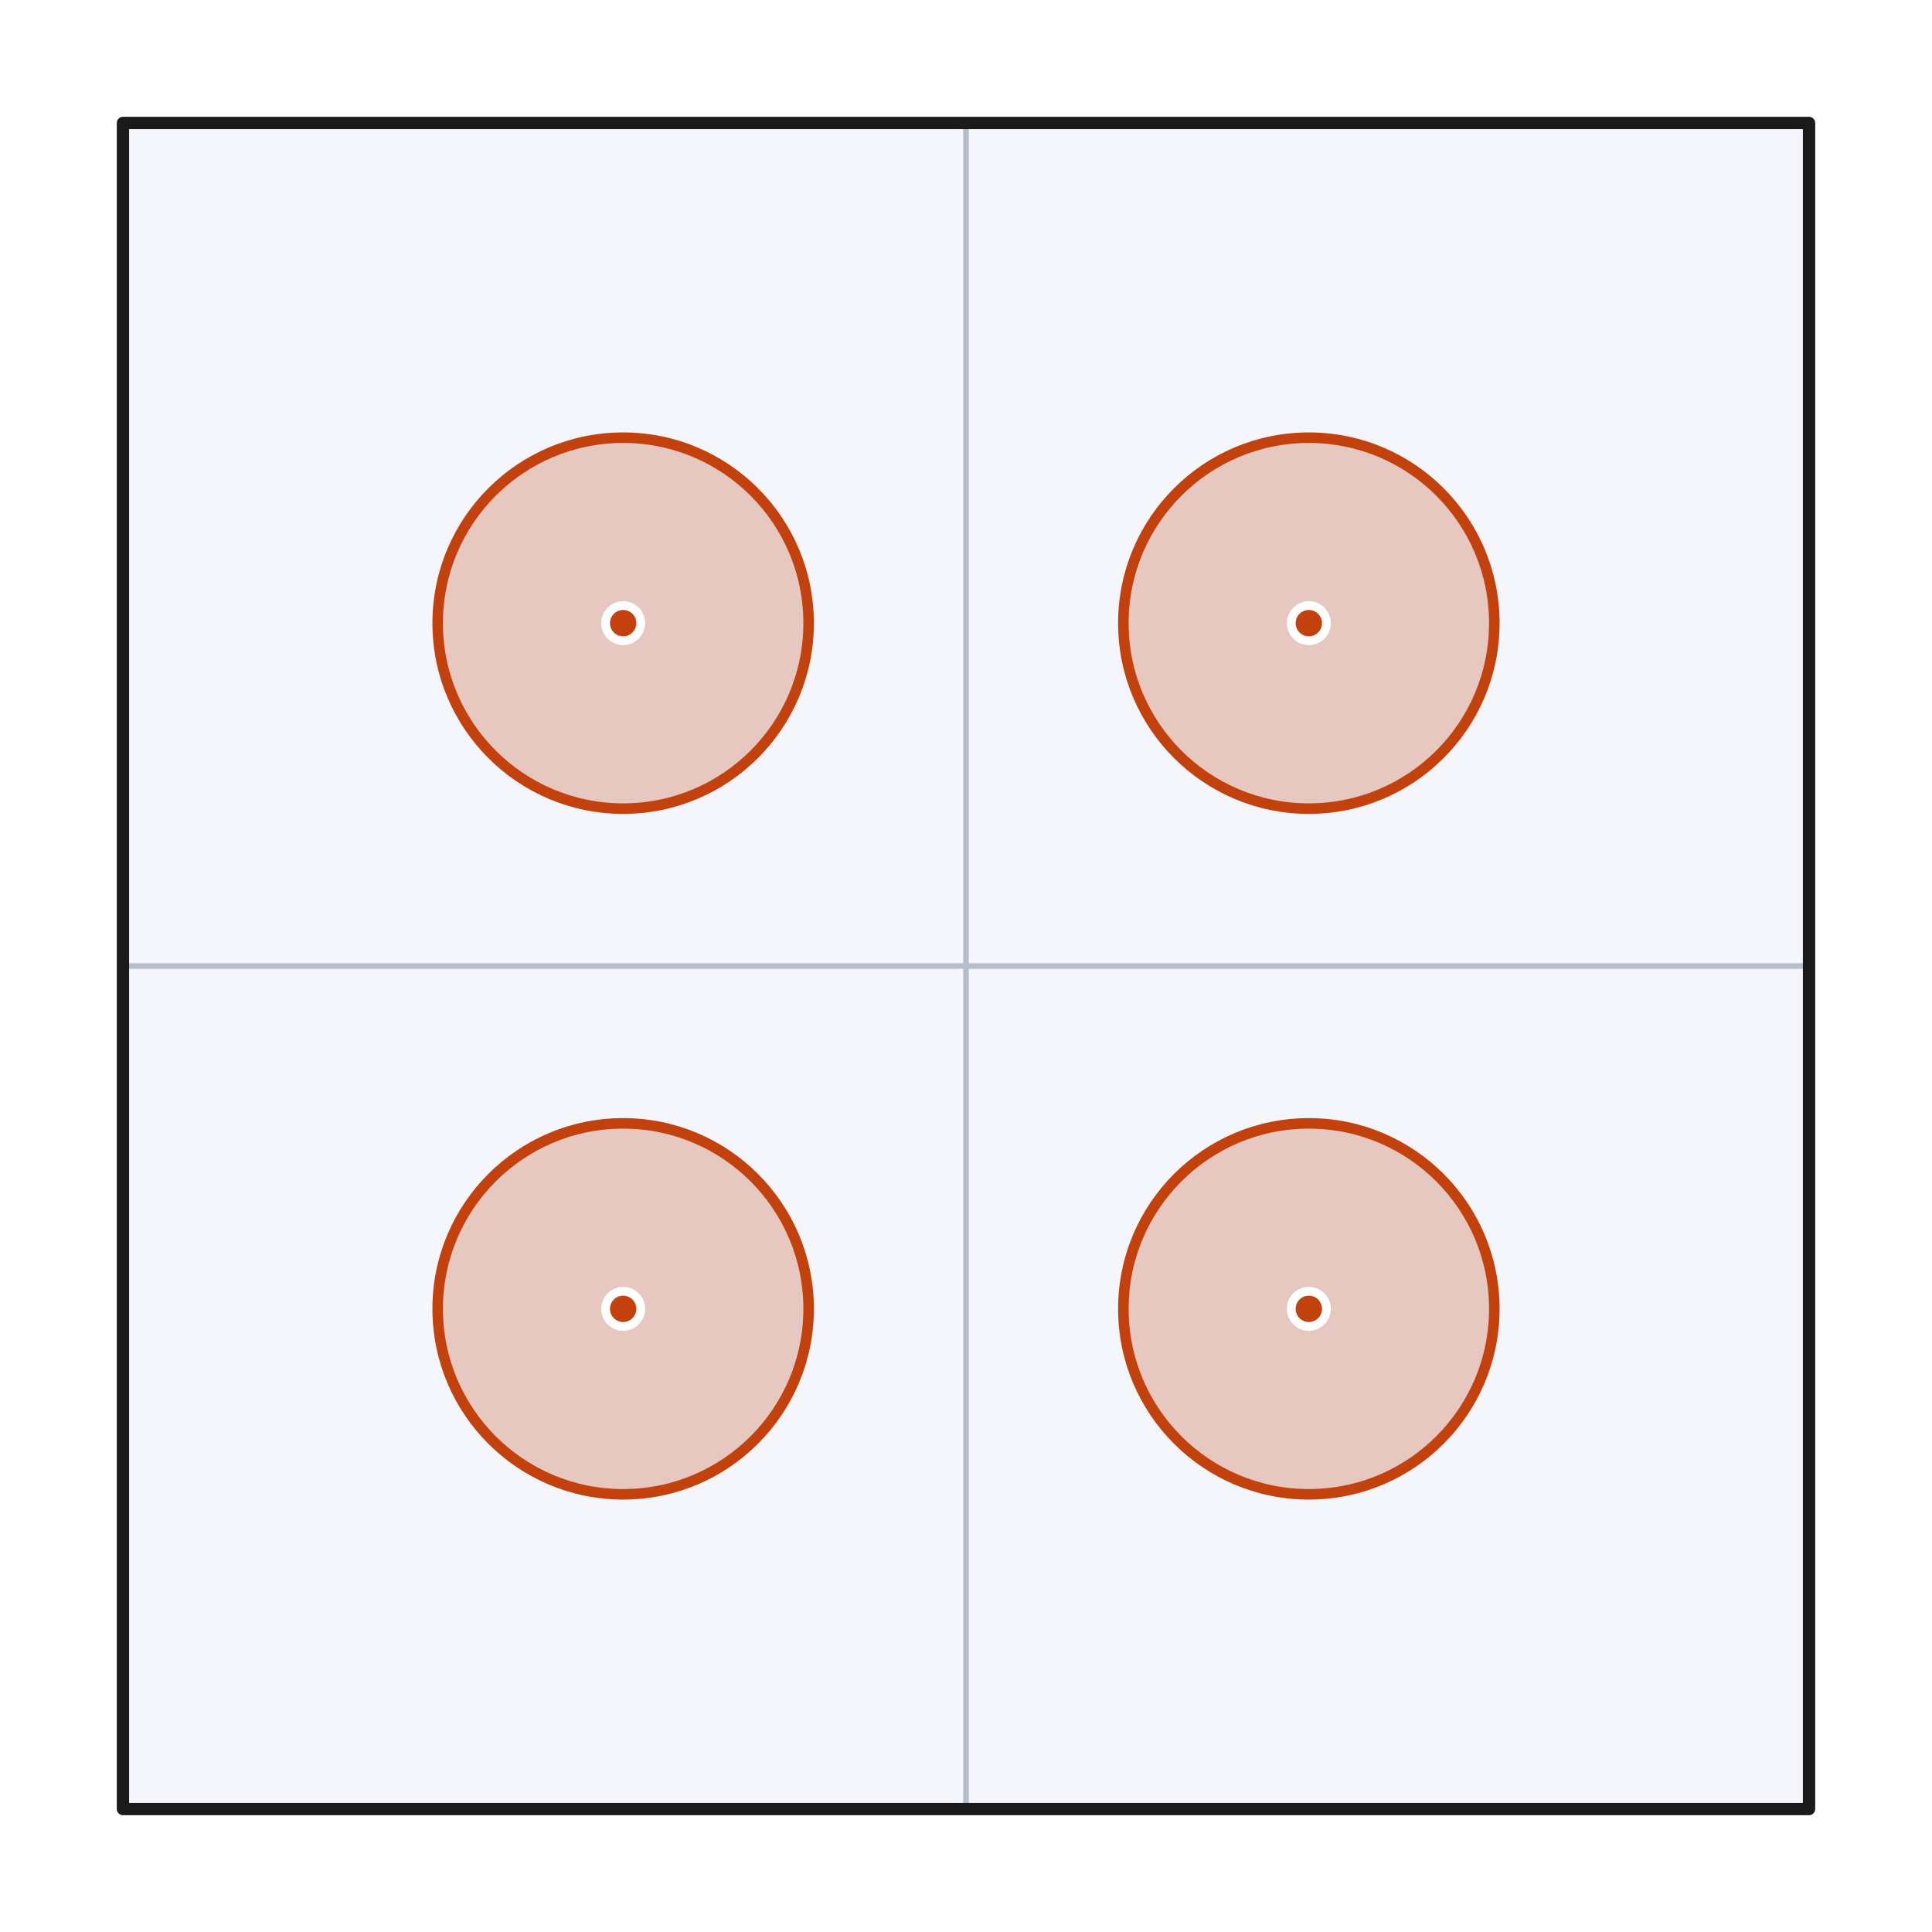
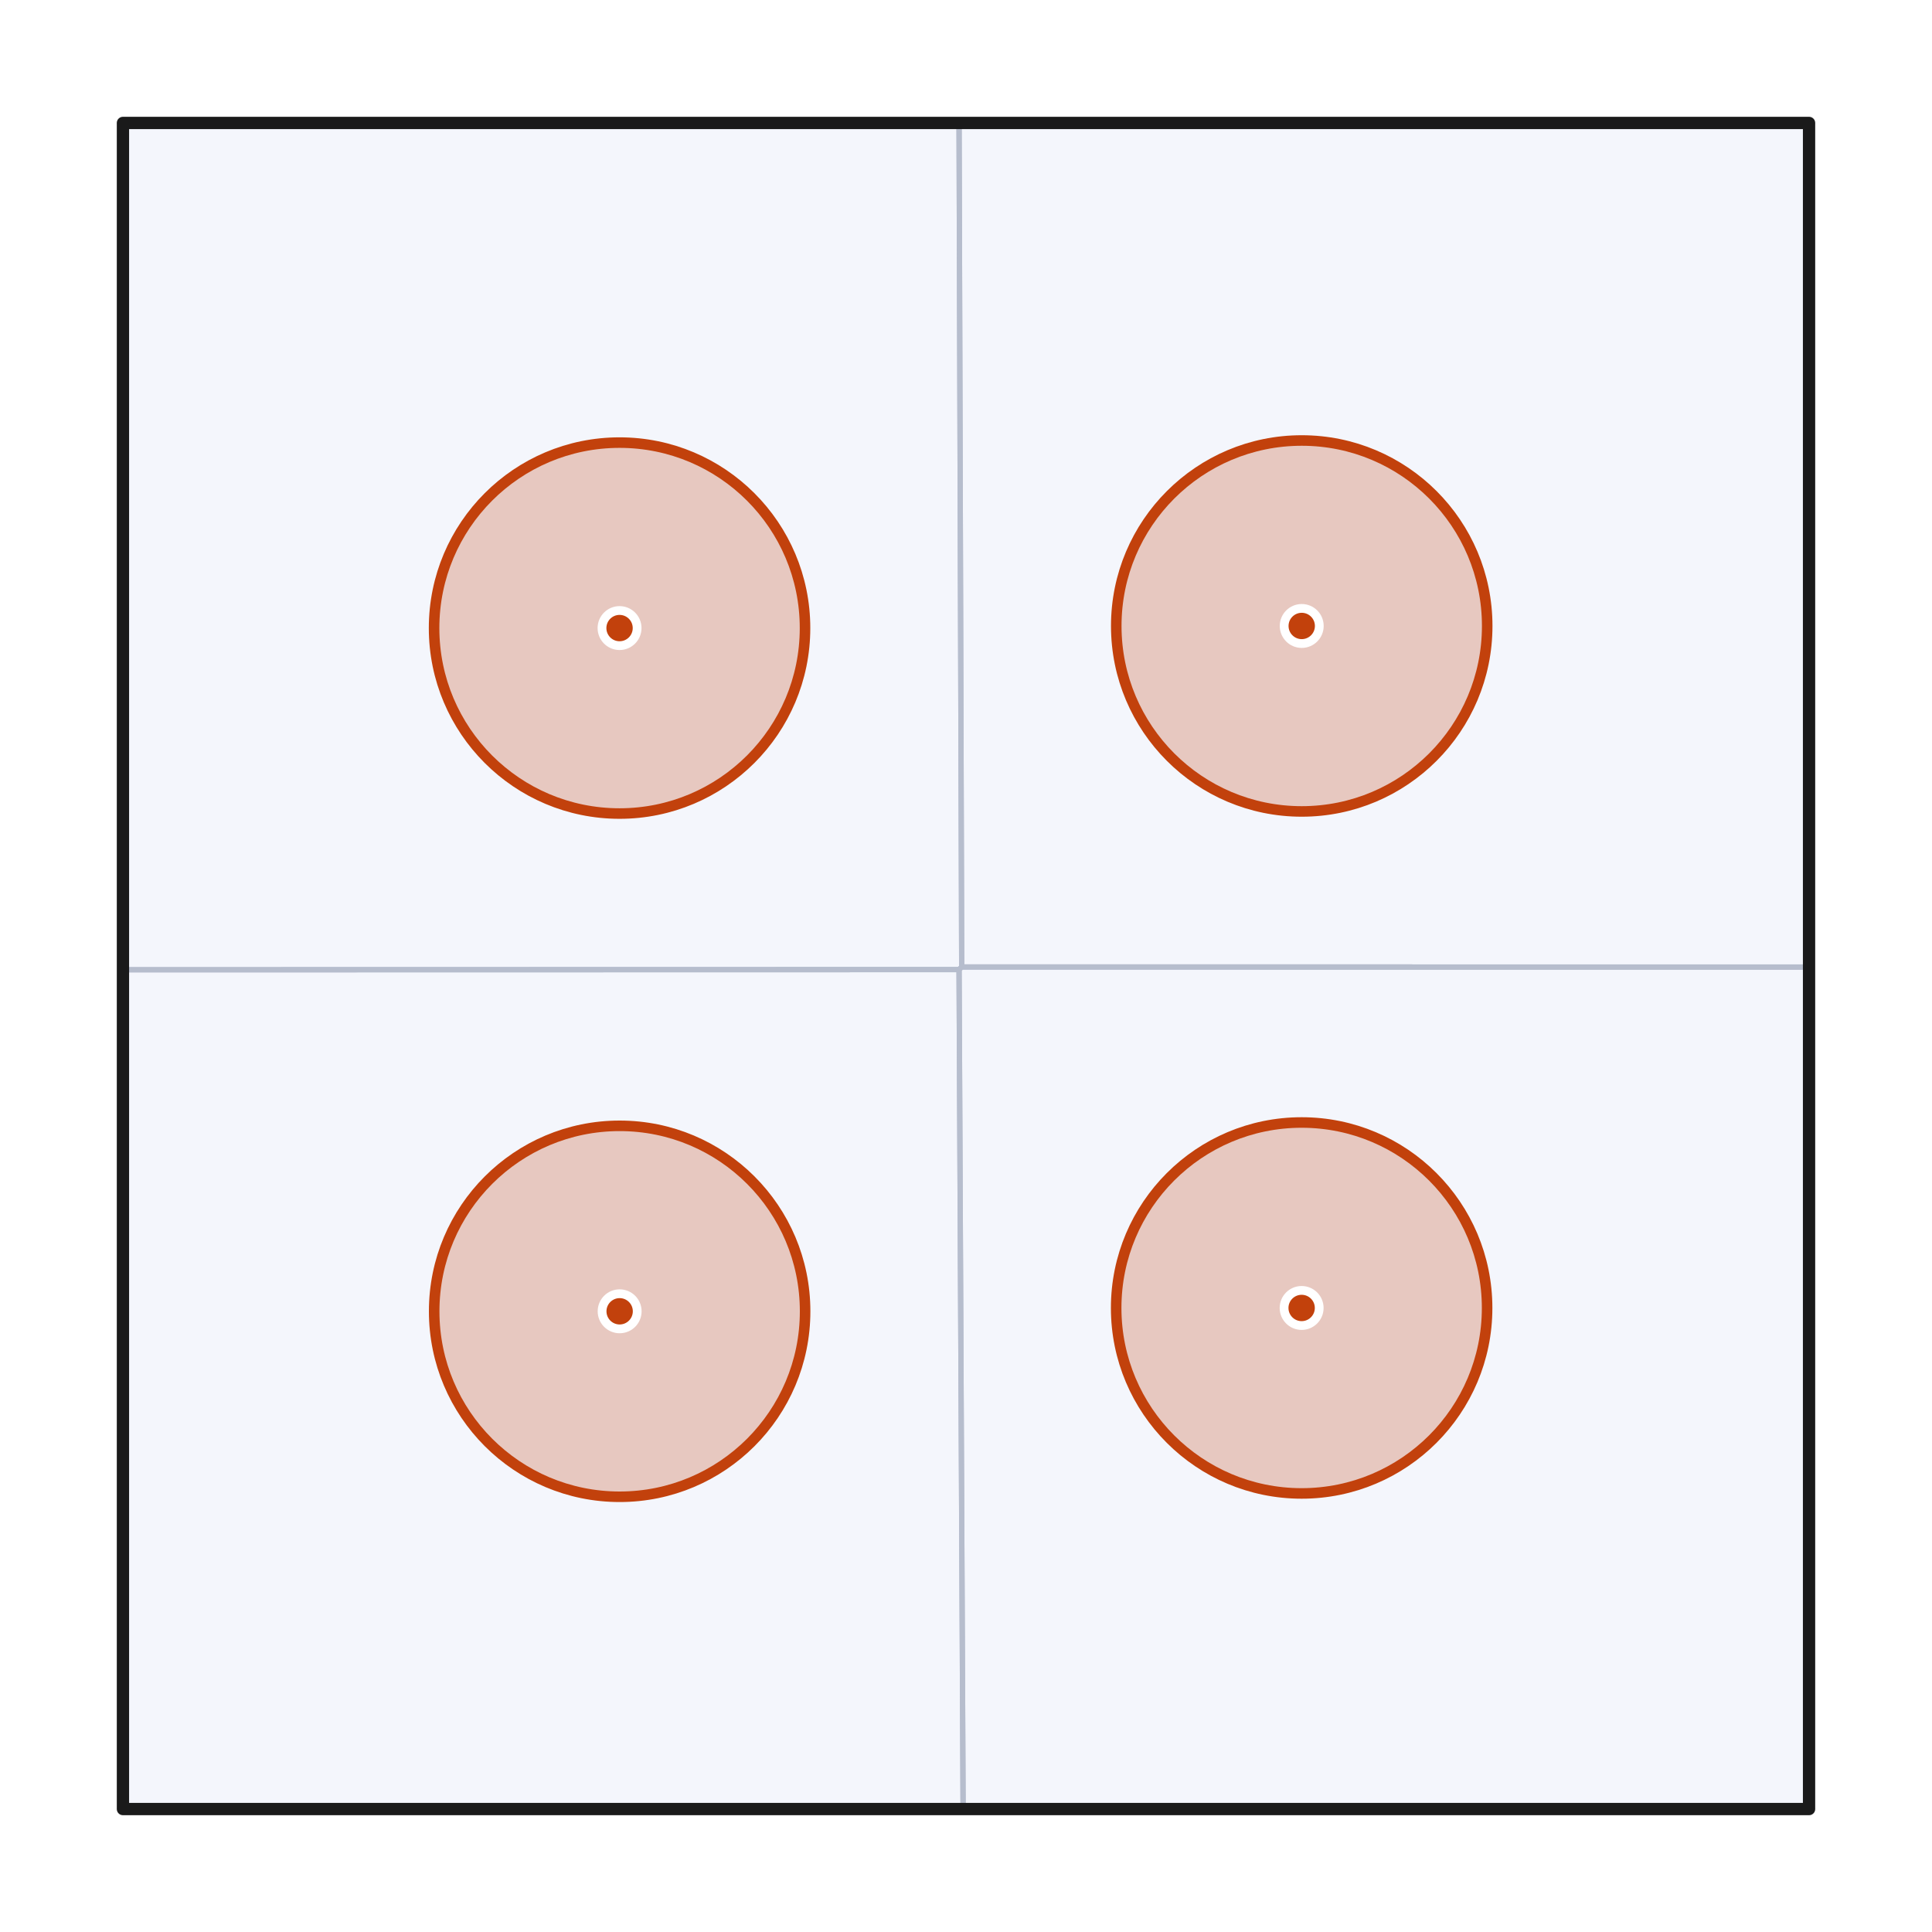
<svg xmlns="http://www.w3.org/2000/svg" viewBox="0 0 220 220" role="img" aria-label="4 circles of radius 1.1 in polygon">
  <style>
    .bg { fill: #fff; }
    .cells path { fill: rgba(80, 110, 200, 0.06); stroke: #b6bdcd; stroke-width: 0.6; }
    .boundary { fill: none; stroke: #1a1a1a; stroke-width: 1.4; stroke-linejoin: round; }
    .sites circle { fill: #c2410c; stroke: #fff; stroke-width: 1; }
    .sites circle.disc { fill: rgba(194, 65, 12, 0.25); stroke: #c2410c; stroke-width: 1.2; }
  </style>
  <rect class="bg" width="100%" height="100%" />
  <g class="cells">
-     <path d="M110.00,206.00 L206.00,206.00 L206.00,110.00 L110.00,110.00 Z" />
-     <path d="M14.00,206.00 L110.00,206.00 L110.00,110.00 L14.00,110.00 Z" />
-     <path d="M110.00,110.00 L206.00,110.00 L206.00,14.00 L110.00,14.00 Z" />
-     <path d="M14.00,110.00 L110.00,110.00 L110.00,14.00 L14.00,14.00 Z" />
+     <path d="M109.21,14.00 L109.51,110.11 L206.00,110.12 L206.00,14.00 Z" />
+     <path d="M109.21,110.41 L109.67,206.00 L206.00,206.00 L206.00,110.12 L109.51,110.11 Z" />
+     <path d="M14.00,206.00 L109.67,206.00 L109.21,110.41 L14.00,110.43 Z" />
+     <path d="M14.00,110.43 L109.21,110.41 L109.51,110.11 L109.21,14.00 L14.00,14.00 Z" />
  </g>
  <path class="boundary" d="M14.00,206.00 L206.00,206.00 L206.00,14.00 L14.00,14.00 Z" />
  <g class="sites">
-     <circle class="disc" cx="149.04" cy="149.04" r="21.12" />
-     <circle cx="149.04" cy="149.04" r="2" />
-     <circle class="disc" cx="70.96" cy="149.04" r="21.12" />
-     <circle cx="70.96" cy="149.04" r="2" />
-     <circle class="disc" cx="149.04" cy="70.96" r="21.12" />
-     <circle cx="149.04" cy="70.96" r="2" />
-     <circle class="disc" cx="70.96" cy="70.96" r="21.12" />
-     <circle cx="70.96" cy="70.96" r="2" />
+     <circle class="disc" cx="148.23" cy="71.28" r="21.12" />
+     <circle cx="148.23" cy="71.28" r="2" />
+     <circle class="disc" cx="148.22" cy="148.94" r="21.12" />
+     <circle cx="148.22" cy="148.94" r="2" />
+     <circle class="disc" cx="70.56" cy="149.32" r="21.12" />
+     <circle cx="70.56" cy="149.32" r="2" />
+     <circle class="disc" cx="70.55" cy="71.52" r="21.12" />
+     <circle cx="70.55" cy="71.52" r="2" />
  </g>
</svg>
